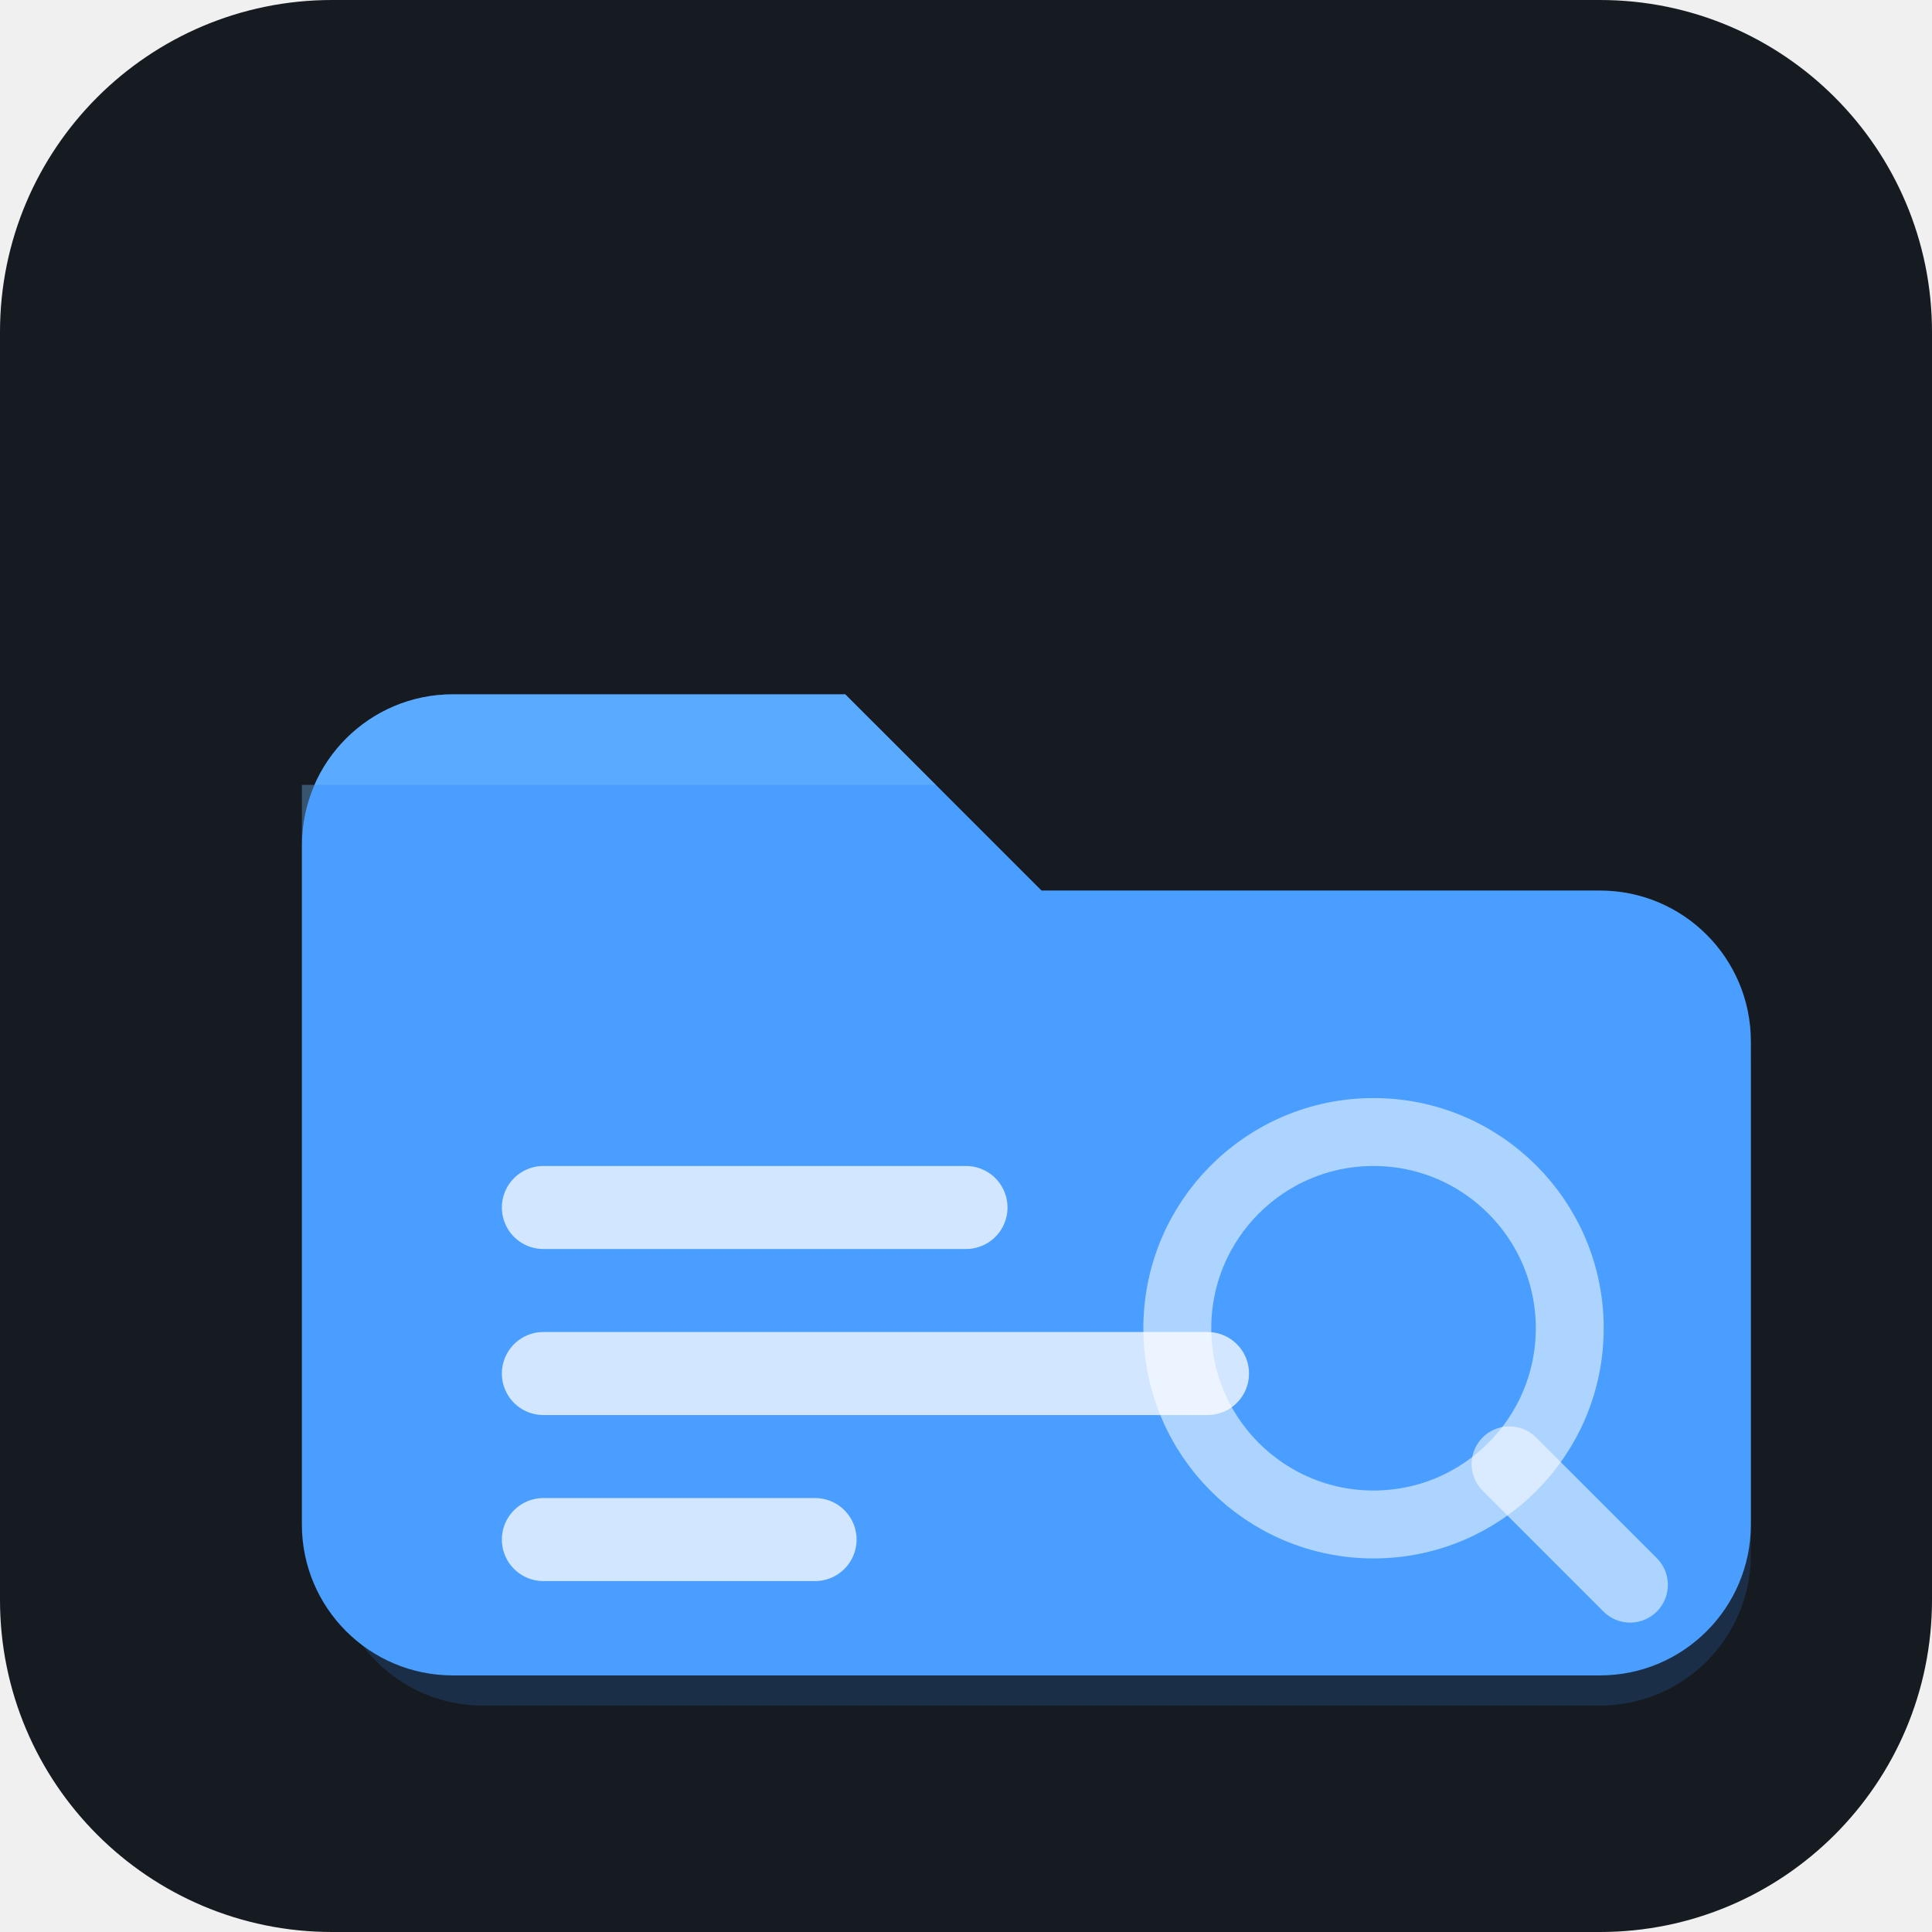
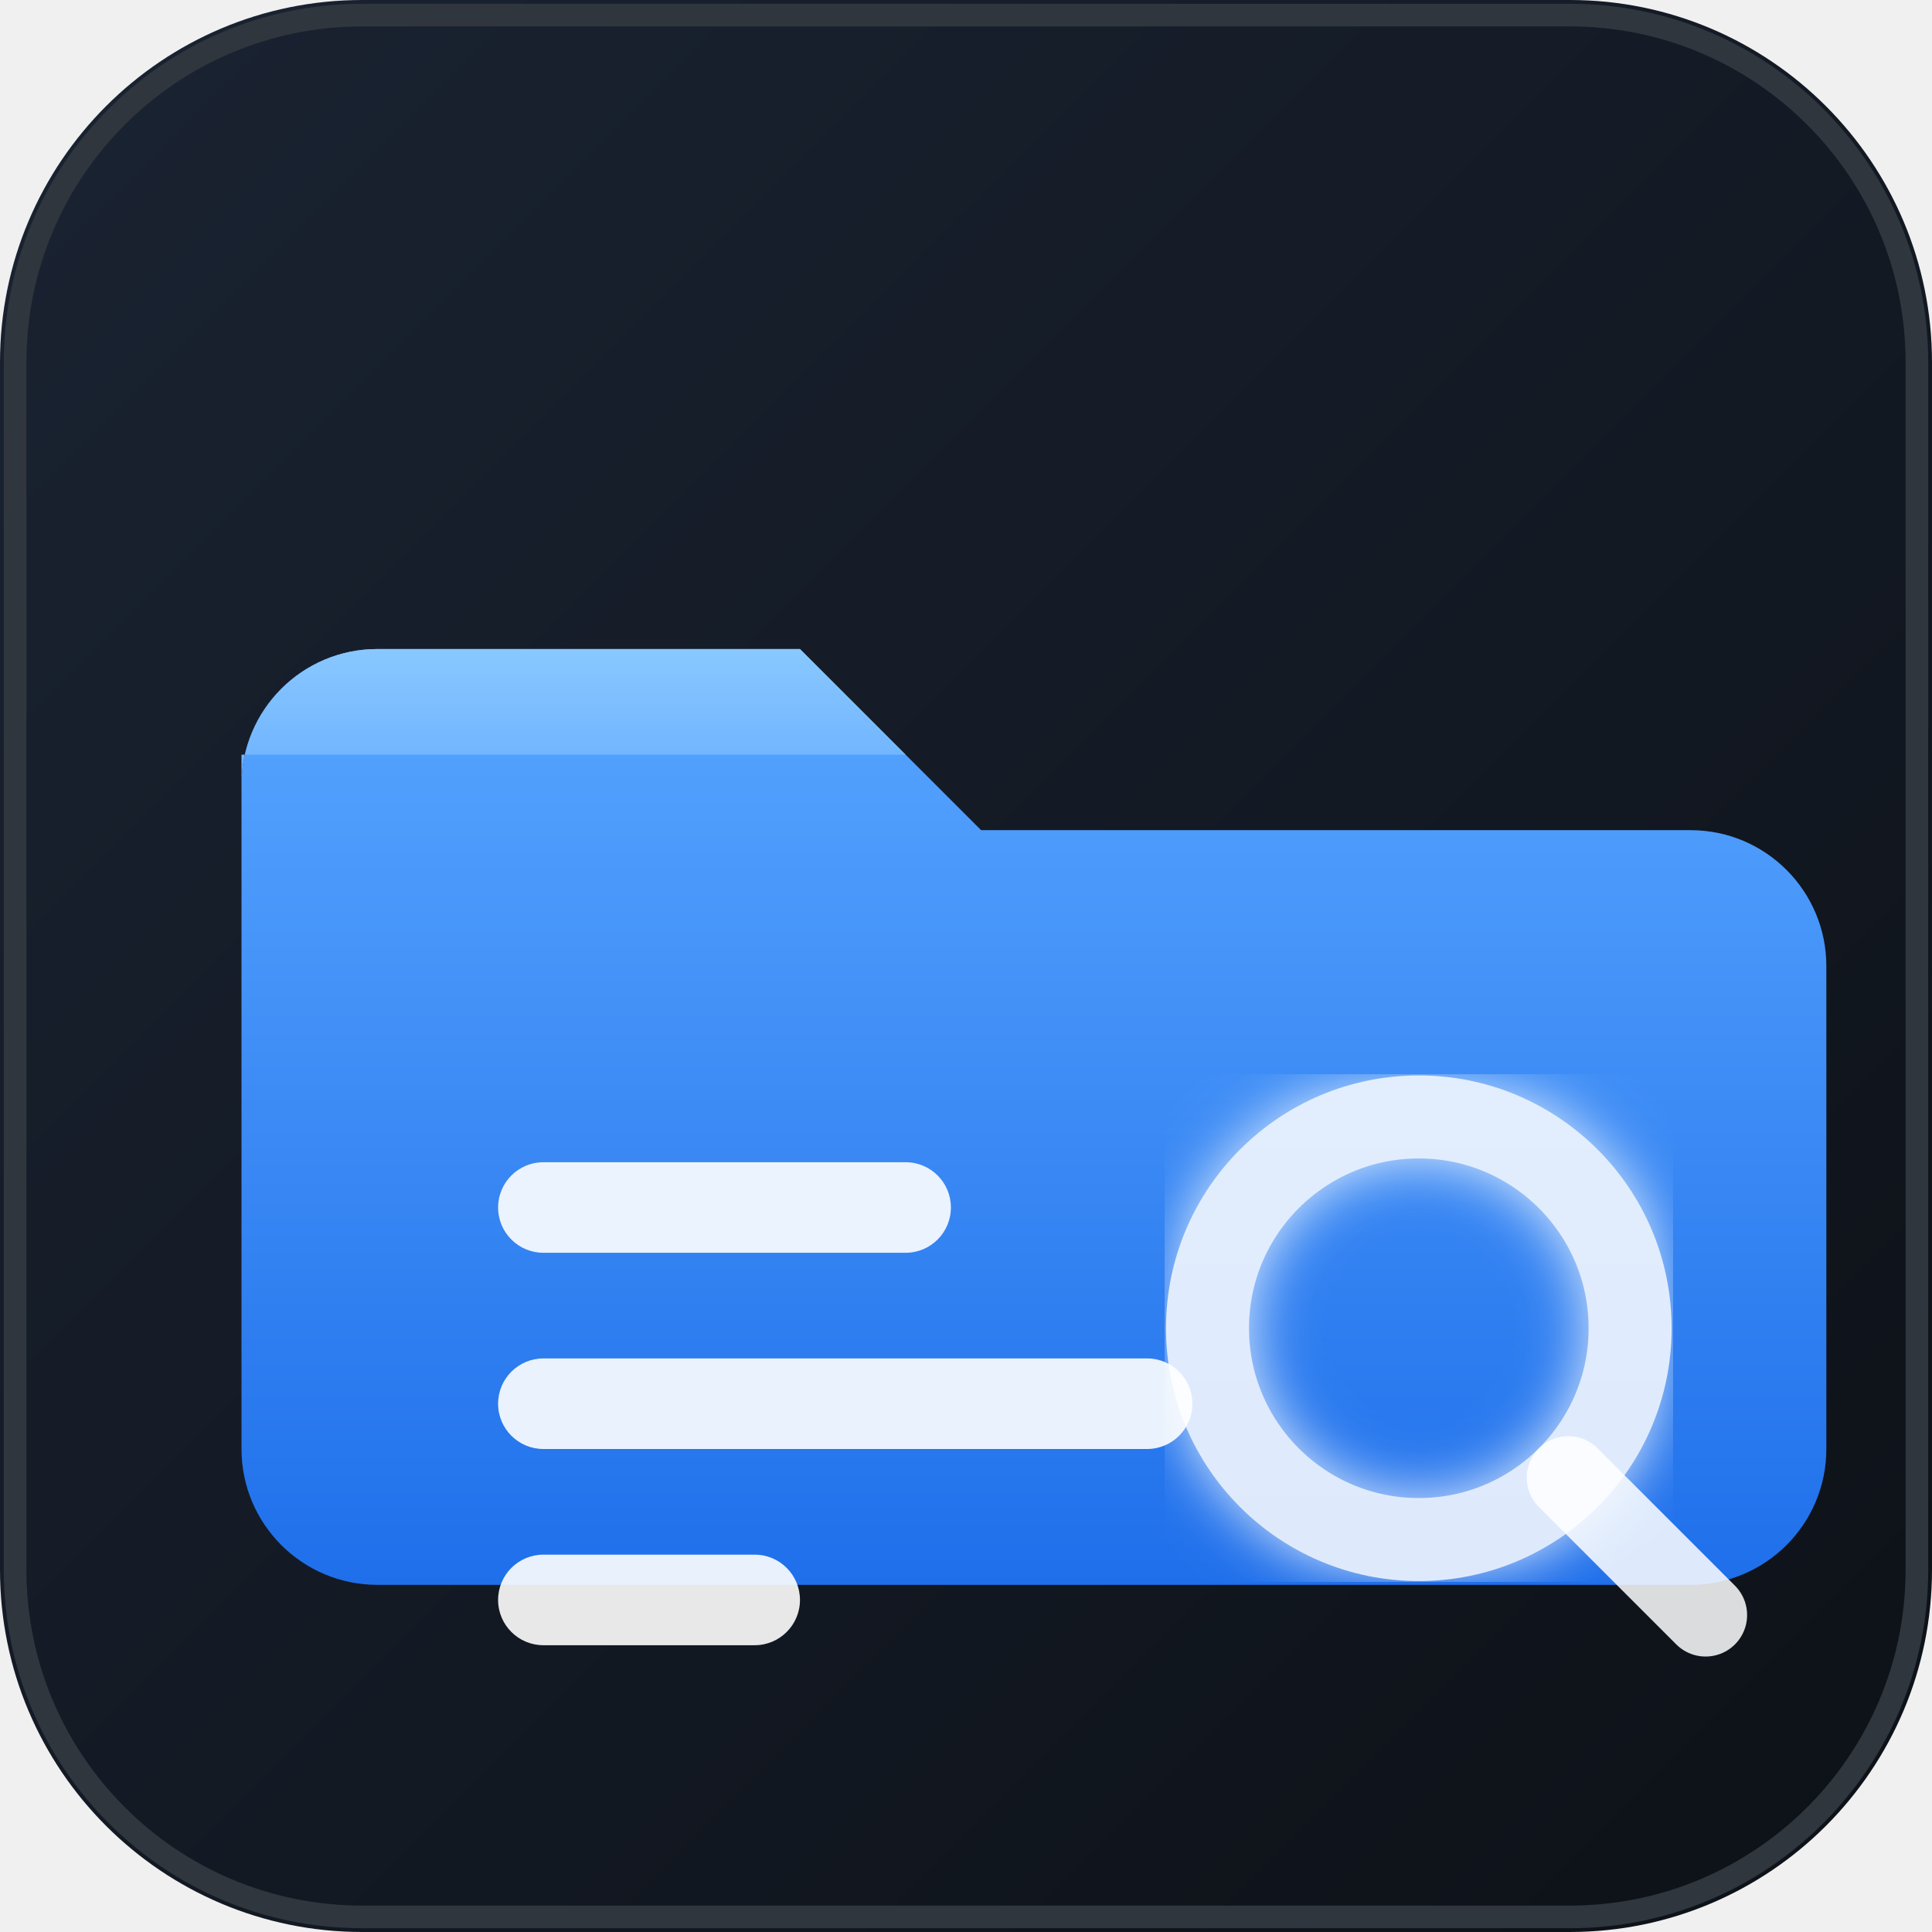
<svg xmlns="http://www.w3.org/2000/svg" viewBox="0 0 128 128">
-   <rect width="128" height="128" rx="22" fill="#161b22" />
-   <path d="M22 58a10 10 0 0 1 10-10h26l13 13H106a10 10 0 0 1 10 10v32a10 10 0 0 1-10 10H32a10 10 0 0 1-10-10z" fill="#1e3a5f" opacity=".6" />
-   <path d="M20 56a10 10 0 0 1 10-10h26l13 13H106a10 10 0 0 1 10 10v32a10 10 0 0 1-10 10H30a10 10 0 0 1-10-10z" fill="#4a9eff" />
-   <path d="M20 56a10 10 0 0 1 10-10h26l6 6H20z" fill="#79c0ff" opacity=".35" />
-   <path d="M36 80h28M36 91h44M36 102h18" stroke="white" stroke-width="5.5" stroke-linecap="round" opacity=".75" />
-   <circle cx="91" cy="88" r="13" fill="none" stroke="white" stroke-width="4.5" opacity=".55" />
-   <line x1="100" y1="97" x2="108" y2="105" stroke="white" stroke-width="5" stroke-linecap="round" opacity=".55" />
+   <defs>
+     <linearGradient id="bg" x1="0" y1="0" x2="1" y2="1">
+       <stop offset="0%" stop-color="#1a2332" />
+       <stop offset="100%" stop-color="#0d1117" />
+     </linearGradient>
+     <linearGradient id="folderFill" x1="0" y1="0" x2="0" y2="1">
+       <stop offset="0%" stop-color="#58a6ff" />
+       <stop offset="100%" stop-color="#1f6feb" />
+     </linearGradient>
+     <linearGradient id="tabFill" x1="0" y1="0" x2="0" y2="1">
+       <stop offset="0%" stop-color="#79c0ff" />
+       <stop offset="100%" stop-color="#58a6ff" />
+     </linearGradient>
+     <filter id="glow">
+       <feGaussianBlur in="SourceGraphic" stdDeviation="2" result="blur" />
+       <feComposite in="SourceGraphic" in2="blur" operator="over" />
+     </filter>
+   </defs>
+   <rect width="128" height="128" rx="24" fill="url(#bg)" />
+   <rect x="1" y="1" width="126" height="126" rx="23" fill="none" stroke="#30363d" stroke-width="1.5" />
+   <path d="M16 52a9 9 0 0 1 9-9h28l12 12H112a9 9 0 0 1 9 9v32a9 9 0 0 1-9 9H25a9 9 0 0 1-9-9z" fill="url(#folderFill)" />
+   <path d="M16 52a9 9 0 0 1 9-9h28l7 7H16z" fill="url(#tabFill)" />
+   <path d="M16 52a9 9 0 0 1 9-9h28l7 7H16z" fill="white" opacity="0.12" />
+   <rect x="33" y="77" width="30" height="6" rx="3" fill="white" opacity="0.9" />
+   <rect x="33" y="90" width="46" height="6" rx="3" fill="white" opacity="0.9" />
+   <rect x="33" y="103" width="20" height="6" rx="3" fill="white" opacity="0.9" />
+   <circle cx="94" cy="88" r="14" fill="none" stroke="white" stroke-width="5.5" opacity="0.85" filter="url(#glow)" />
+   <line x1="103.9" y1="97.9" x2="113" y2="107" stroke="white" stroke-width="5.5" stroke-linecap="round" opacity="0.85" />
</svg>
